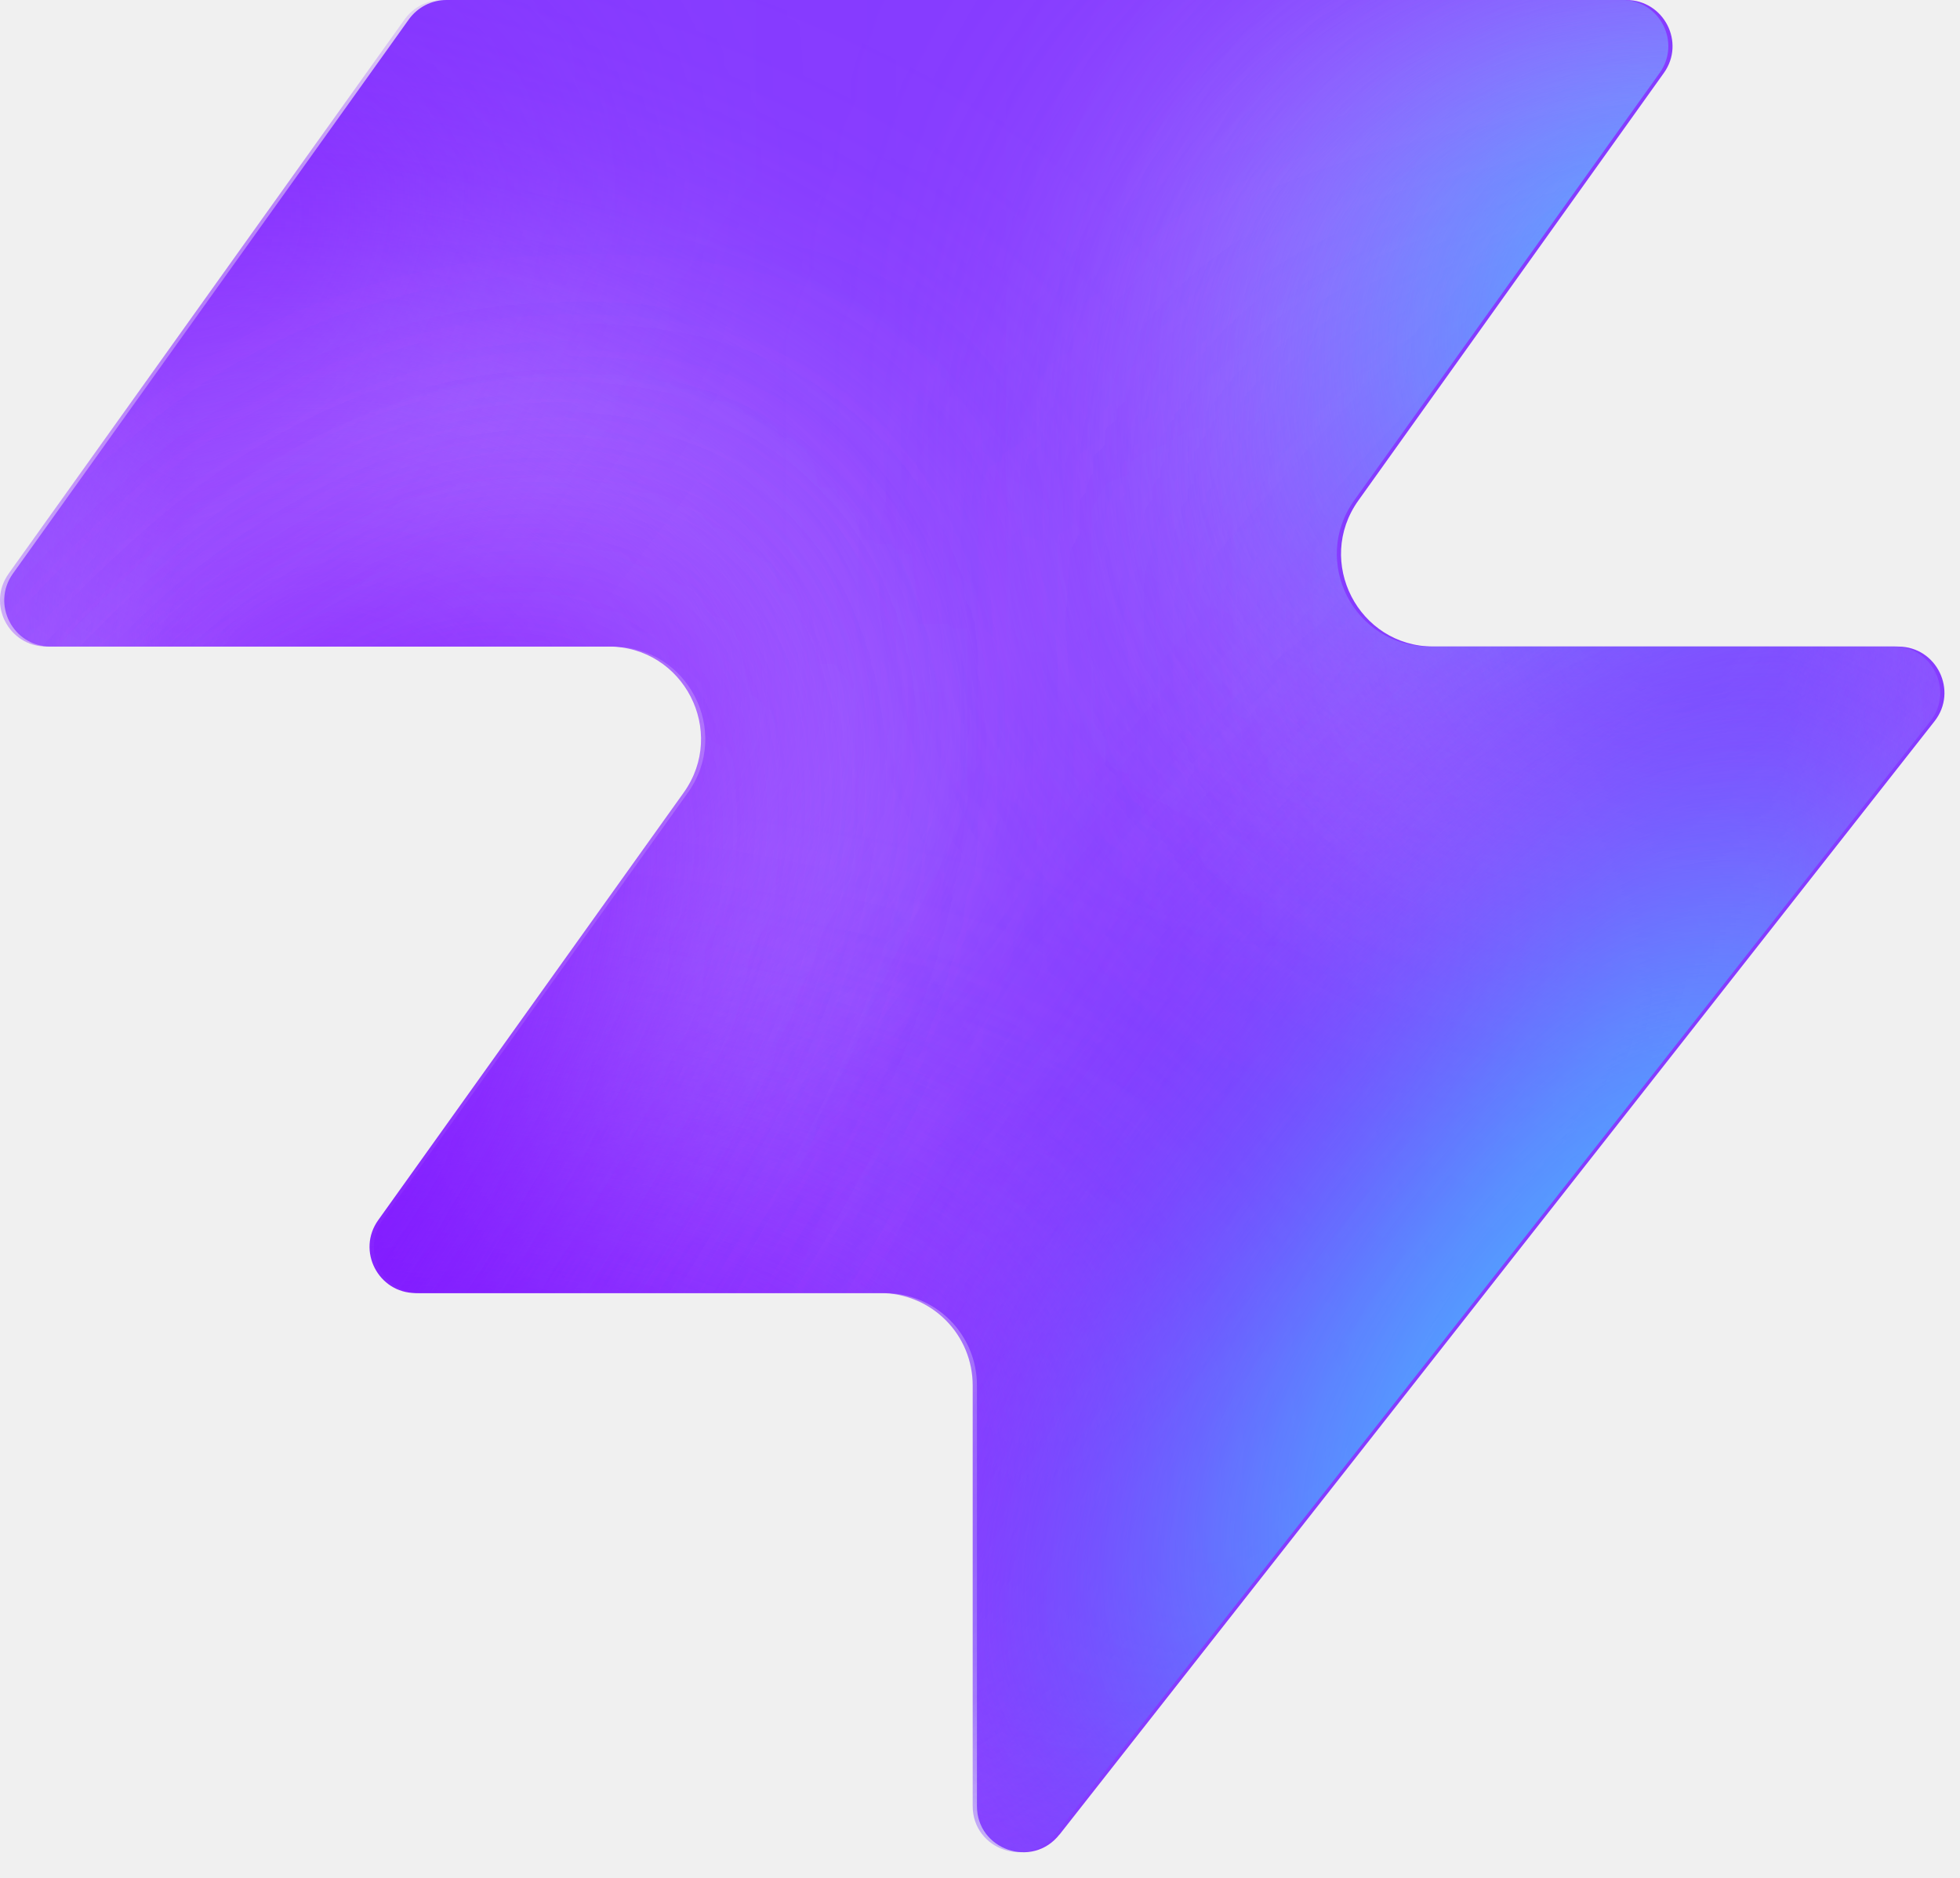
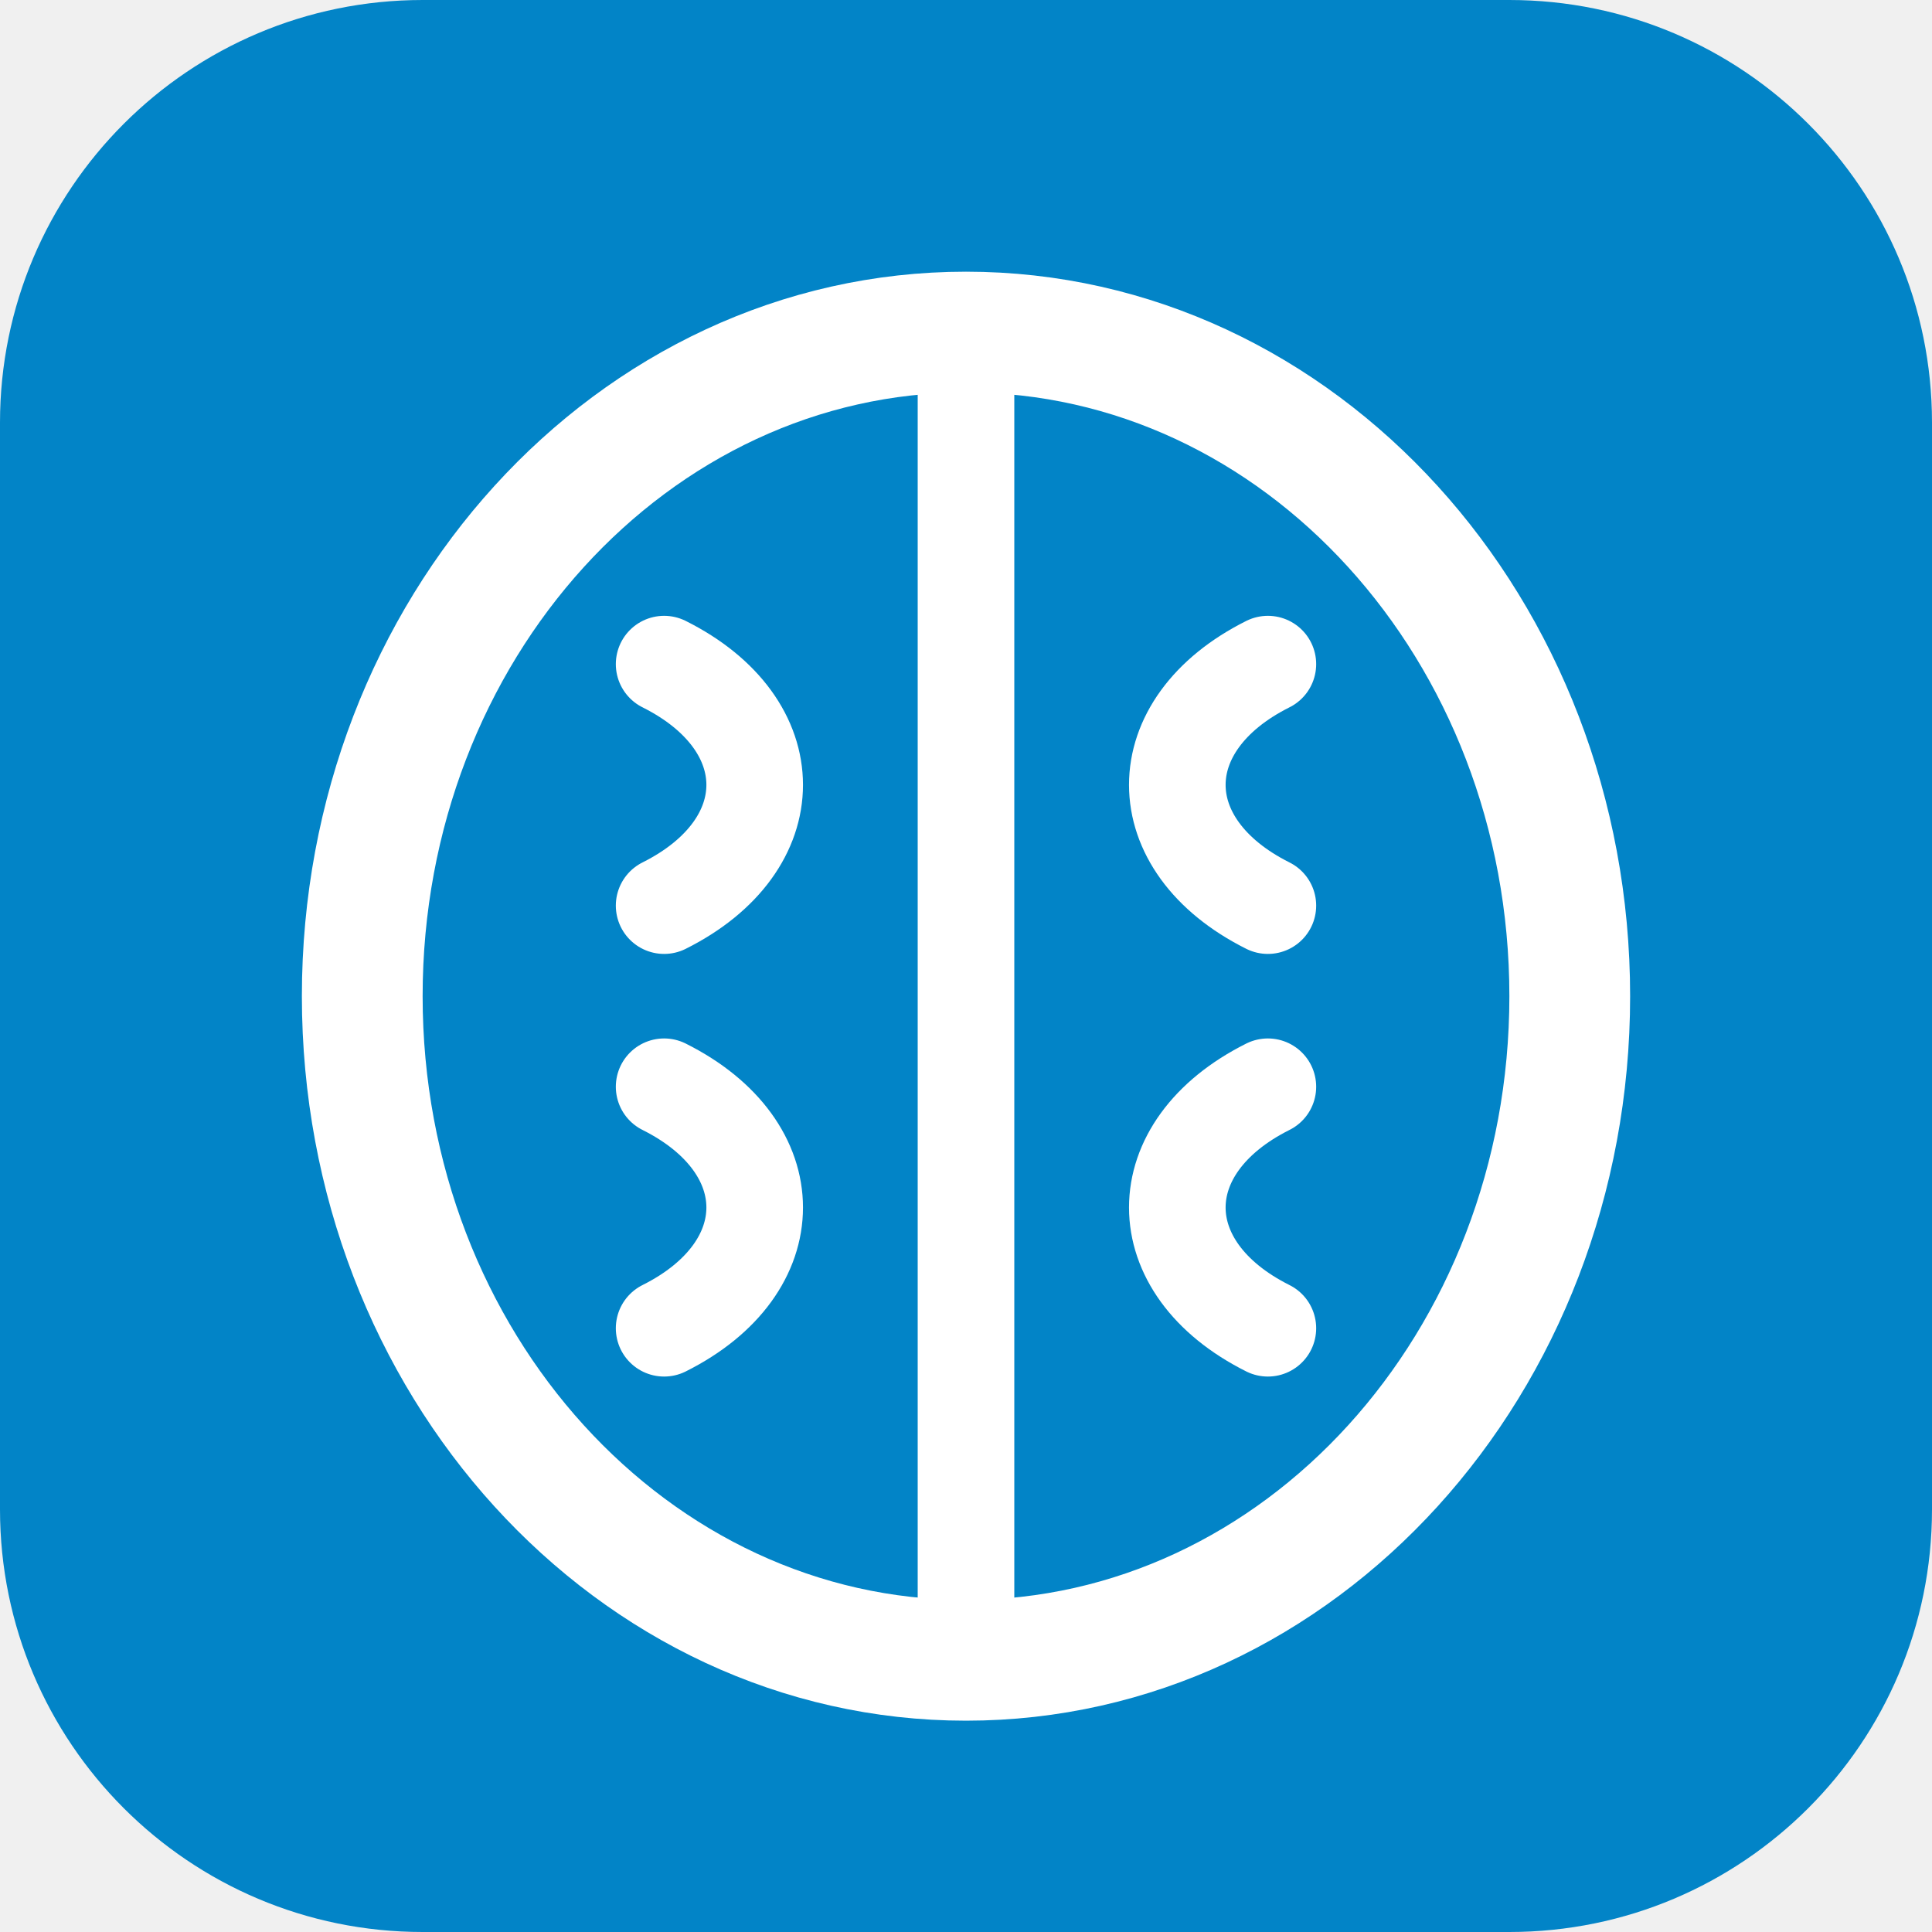
- <svg xmlns="http://www.w3.org/2000/svg" width="48" height="46" fill="none" viewBox="0 0 48 46">
-   <path fill="#863bff" d="M25.946 44.938c-.664.845-2.021.375-2.021-.698V33.937a2.26 2.26 0 0 0-2.262-2.262H10.287c-.92 0-1.456-1.04-.92-1.788l7.48-10.471c1.07-1.497 0-3.578-1.842-3.578H1.237c-.92 0-1.456-1.04-.92-1.788L10.013.474c.214-.297.556-.474.92-.474h28.894c.92 0 1.456 1.04.92 1.788l-7.48 10.471c-1.07 1.498 0 3.579 1.842 3.579h11.377c.943 0 1.473 1.088.89 1.83L25.947 44.94z" style="fill:#863bff;fill:color(display-p3 .525 .23 1);fill-opacity:1" />
-   <mask id="a" width="48" height="46" x="0" y="0" maskUnits="userSpaceOnUse" style="mask-type:alpha">
-     <path fill="#000" d="M25.842 44.938c-.664.844-2.021.375-2.021-.698V33.937a2.26 2.26 0 0 0-2.262-2.262H10.183c-.92 0-1.456-1.04-.92-1.788l7.48-10.471c1.07-1.498 0-3.579-1.842-3.579H1.133c-.92 0-1.456-1.04-.92-1.787L9.91.473c.214-.297.556-.474.92-.474h28.894c.92 0 1.456 1.04.92 1.788l-7.48 10.471c-1.07 1.498 0 3.578 1.842 3.578h11.377c.943 0 1.473 1.088.89 1.832L25.843 44.94z" style="fill:#000;fill-opacity:1" />
-   </mask>
-   <g mask="url(#a)">
-     <g filter="url(#b)">
-       <ellipse cx="5.508" cy="14.704" fill="#ede6ff" rx="5.508" ry="14.704" style="fill:#ede6ff;fill:color(display-p3 .927 .903 1);fill-opacity:1" transform="matrix(.00324 1 1 -.00324 -4.47 31.516)" />
-     </g>
-     <g filter="url(#c)">
-       <ellipse cx="10.399" cy="29.851" fill="#ede6ff" rx="10.399" ry="29.851" style="fill:#ede6ff;fill:color(display-p3 .927 .903 1);fill-opacity:1" transform="matrix(.00324 1 1 -.00324 -39.328 7.883)" />
-     </g>
-     <g filter="url(#d)">
-       <ellipse cx="5.508" cy="30.487" fill="#7e14ff" rx="5.508" ry="30.487" style="fill:#7e14ff;fill:color(display-p3 .492 .077 1);fill-opacity:1" transform="rotate(89.814 -25.913 -14.639)scale(1 -1)" />
-     </g>
-     <g filter="url(#e)">
-       <ellipse cx="5.508" cy="30.599" fill="#7e14ff" rx="5.508" ry="30.599" style="fill:#7e14ff;fill:color(display-p3 .492 .077 1);fill-opacity:1" transform="rotate(89.814 -32.644 -3.334)scale(1 -1)" />
-     </g>
-     <g filter="url(#f)">
-       <ellipse cx="5.508" cy="30.599" fill="#7e14ff" rx="5.508" ry="30.599" style="fill:#7e14ff;fill:color(display-p3 .492 .077 1);fill-opacity:1" transform="matrix(.00324 1 1 -.00324 -34.34 30.47)" />
-     </g>
-     <g filter="url(#g)">
-       <ellipse cx="14.072" cy="22.078" fill="#ede6ff" rx="14.072" ry="22.078" style="fill:#ede6ff;fill:color(display-p3 .927 .903 1);fill-opacity:1" transform="rotate(93.35 24.506 48.493)scale(-1 1)" />
-     </g>
-     <g filter="url(#h)">
-       <ellipse cx="3.47" cy="21.501" fill="#7e14ff" rx="3.47" ry="21.501" style="fill:#7e14ff;fill:color(display-p3 .492 .077 1);fill-opacity:1" transform="rotate(89.009 28.708 47.59)scale(-1 1)" />
-     </g>
-     <g filter="url(#i)">
-       <ellipse cx="3.47" cy="21.501" fill="#7e14ff" rx="3.47" ry="21.501" style="fill:#7e14ff;fill:color(display-p3 .492 .077 1);fill-opacity:1" transform="rotate(89.009 28.708 47.59)scale(-1 1)" />
-     </g>
-     <g filter="url(#j)">
-       <ellipse cx=".387" cy="8.972" fill="#7e14ff" rx="4.407" ry="29.108" style="fill:#7e14ff;fill:color(display-p3 .492 .077 1);fill-opacity:1" transform="rotate(39.51 .387 8.972)" />
-     </g>
-     <g filter="url(#k)">
-       <ellipse cx="47.523" cy="-6.092" fill="#7e14ff" rx="4.407" ry="29.108" style="fill:#7e14ff;fill:color(display-p3 .492 .077 1);fill-opacity:1" transform="rotate(37.892 47.523 -6.092)" />
-     </g>
-     <g filter="url(#l)">
-       <ellipse cx="41.412" cy="6.333" fill="#47bfff" rx="5.971" ry="9.665" style="fill:#47bfff;fill:color(display-p3 .28 .748 1);fill-opacity:1" transform="rotate(37.892 41.412 6.333)" />
-     </g>
-     <g filter="url(#m)">
-       <ellipse cx="-1.879" cy="38.332" fill="#7e14ff" rx="4.407" ry="29.108" style="fill:#7e14ff;fill:color(display-p3 .492 .077 1);fill-opacity:1" transform="rotate(37.892 -1.88 38.332)" />
-     </g>
-     <g filter="url(#n)">
-       <ellipse cx="-1.879" cy="38.332" fill="#7e14ff" rx="4.407" ry="29.108" style="fill:#7e14ff;fill:color(display-p3 .492 .077 1);fill-opacity:1" transform="rotate(37.892 -1.88 38.332)" />
-     </g>
-     <g filter="url(#o)">
-       <ellipse cx="35.651" cy="29.907" fill="#7e14ff" rx="4.407" ry="29.108" style="fill:#7e14ff;fill:color(display-p3 .492 .077 1);fill-opacity:1" transform="rotate(37.892 35.651 29.907)" />
-     </g>
-     <g filter="url(#p)">
-       <ellipse cx="38.418" cy="32.4" fill="#47bfff" rx="5.971" ry="15.297" style="fill:#47bfff;fill:color(display-p3 .28 .748 1);fill-opacity:1" transform="rotate(37.892 38.418 32.4)" />
-     </g>
-   </g>
-   <defs>
-     <filter id="b" width="60.045" height="41.654" x="-19.77" y="16.149" color-interpolation-filters="sRGB" filterUnits="userSpaceOnUse">
-       <feFlood flood-opacity="0" result="BackgroundImageFix" />
-       <feBlend in="SourceGraphic" in2="BackgroundImageFix" result="shape" />
-       <feGaussianBlur result="effect1_foregroundBlur_2002_17158" stdDeviation="7.659" />
-     </filter>
-     <filter id="c" width="90.34" height="51.437" x="-54.613" y="-7.533" color-interpolation-filters="sRGB" filterUnits="userSpaceOnUse">
-       <feFlood flood-opacity="0" result="BackgroundImageFix" />
-       <feBlend in="SourceGraphic" in2="BackgroundImageFix" result="shape" />
-       <feGaussianBlur result="effect1_foregroundBlur_2002_17158" stdDeviation="7.659" />
-     </filter>
-     <filter id="d" width="79.355" height="29.4" x="-49.64" y="2.03" color-interpolation-filters="sRGB" filterUnits="userSpaceOnUse">
-       <feFlood flood-opacity="0" result="BackgroundImageFix" />
-       <feBlend in="SourceGraphic" in2="BackgroundImageFix" result="shape" />
-       <feGaussianBlur result="effect1_foregroundBlur_2002_17158" stdDeviation="4.596" />
-     </filter>
-     <filter id="e" width="79.579" height="29.4" x="-45.045" y="20.029" color-interpolation-filters="sRGB" filterUnits="userSpaceOnUse">
-       <feFlood flood-opacity="0" result="BackgroundImageFix" />
-       <feBlend in="SourceGraphic" in2="BackgroundImageFix" result="shape" />
-       <feGaussianBlur result="effect1_foregroundBlur_2002_17158" stdDeviation="4.596" />
-     </filter>
-     <filter id="f" width="79.579" height="29.4" x="-43.513" y="21.178" color-interpolation-filters="sRGB" filterUnits="userSpaceOnUse">
-       <feFlood flood-opacity="0" result="BackgroundImageFix" />
-       <feBlend in="SourceGraphic" in2="BackgroundImageFix" result="shape" />
-       <feGaussianBlur result="effect1_foregroundBlur_2002_17158" stdDeviation="4.596" />
-     </filter>
-     <filter id="g" width="74.749" height="58.852" x="15.756" y="-17.901" color-interpolation-filters="sRGB" filterUnits="userSpaceOnUse">
-       <feFlood flood-opacity="0" result="BackgroundImageFix" />
-       <feBlend in="SourceGraphic" in2="BackgroundImageFix" result="shape" />
-       <feGaussianBlur result="effect1_foregroundBlur_2002_17158" stdDeviation="7.659" />
-     </filter>
-     <filter id="h" width="61.377" height="25.362" x="23.548" y="2.284" color-interpolation-filters="sRGB" filterUnits="userSpaceOnUse">
-       <feFlood flood-opacity="0" result="BackgroundImageFix" />
-       <feBlend in="SourceGraphic" in2="BackgroundImageFix" result="shape" />
-       <feGaussianBlur result="effect1_foregroundBlur_2002_17158" stdDeviation="4.596" />
-     </filter>
-     <filter id="i" width="61.377" height="25.362" x="23.548" y="2.284" color-interpolation-filters="sRGB" filterUnits="userSpaceOnUse">
-       <feFlood flood-opacity="0" result="BackgroundImageFix" />
-       <feBlend in="SourceGraphic" in2="BackgroundImageFix" result="shape" />
-       <feGaussianBlur result="effect1_foregroundBlur_2002_17158" stdDeviation="4.596" />
-     </filter>
-     <filter id="j" width="56.045" height="63.649" x="-27.636" y="-22.853" color-interpolation-filters="sRGB" filterUnits="userSpaceOnUse">
-       <feFlood flood-opacity="0" result="BackgroundImageFix" />
-       <feBlend in="SourceGraphic" in2="BackgroundImageFix" result="shape" />
-       <feGaussianBlur result="effect1_foregroundBlur_2002_17158" stdDeviation="4.596" />
-     </filter>
-     <filter id="k" width="54.814" height="64.646" x="20.116" y="-38.415" color-interpolation-filters="sRGB" filterUnits="userSpaceOnUse">
-       <feFlood flood-opacity="0" result="BackgroundImageFix" />
-       <feBlend in="SourceGraphic" in2="BackgroundImageFix" result="shape" />
-       <feGaussianBlur result="effect1_foregroundBlur_2002_17158" stdDeviation="4.596" />
-     </filter>
-     <filter id="l" width="33.541" height="35.313" x="24.641" y="-11.323" color-interpolation-filters="sRGB" filterUnits="userSpaceOnUse">
-       <feFlood flood-opacity="0" result="BackgroundImageFix" />
-       <feBlend in="SourceGraphic" in2="BackgroundImageFix" result="shape" />
-       <feGaussianBlur result="effect1_foregroundBlur_2002_17158" stdDeviation="4.596" />
-     </filter>
-     <filter id="m" width="54.814" height="64.646" x="-29.286" y="6.009" color-interpolation-filters="sRGB" filterUnits="userSpaceOnUse">
-       <feFlood flood-opacity="0" result="BackgroundImageFix" />
-       <feBlend in="SourceGraphic" in2="BackgroundImageFix" result="shape" />
-       <feGaussianBlur result="effect1_foregroundBlur_2002_17158" stdDeviation="4.596" />
-     </filter>
-     <filter id="n" width="54.814" height="64.646" x="-29.286" y="6.009" color-interpolation-filters="sRGB" filterUnits="userSpaceOnUse">
-       <feFlood flood-opacity="0" result="BackgroundImageFix" />
-       <feBlend in="SourceGraphic" in2="BackgroundImageFix" result="shape" />
-       <feGaussianBlur result="effect1_foregroundBlur_2002_17158" stdDeviation="4.596" />
-     </filter>
-     <filter id="o" width="54.814" height="64.646" x="8.244" y="-2.416" color-interpolation-filters="sRGB" filterUnits="userSpaceOnUse">
-       <feFlood flood-opacity="0" result="BackgroundImageFix" />
-       <feBlend in="SourceGraphic" in2="BackgroundImageFix" result="shape" />
-       <feGaussianBlur result="effect1_foregroundBlur_2002_17158" stdDeviation="4.596" />
-     </filter>
-     <filter id="p" width="39.409" height="43.623" x="18.713" y="10.588" color-interpolation-filters="sRGB" filterUnits="userSpaceOnUse">
-       <feFlood flood-opacity="0" result="BackgroundImageFix" />
-       <feBlend in="SourceGraphic" in2="BackgroundImageFix" result="shape" />
-       <feGaussianBlur result="effect1_foregroundBlur_2002_17158" stdDeviation="4.596" />
-     </filter>
-   </defs>
+ <svg xmlns="http://www.w3.org/2000/svg" viewBox="0 0 32 32">
+   <rect width="32" height="32" rx="7" fill="#0284c7" />
+   <ellipse cx="16" cy="16.5" rx="10" ry="11" fill="none" stroke="#fff" stroke-width="2" />
+   <path d="M16 6.5v20M11 11c2 1 2 3 0 4m10-4c-2 1-2 3 0 4M11 18c2 1 2 3 0 4m10-4c-2 1-2 3 0 4" fill="none" stroke="#fff" stroke-width="1.6" stroke-linecap="round" />
</svg>
